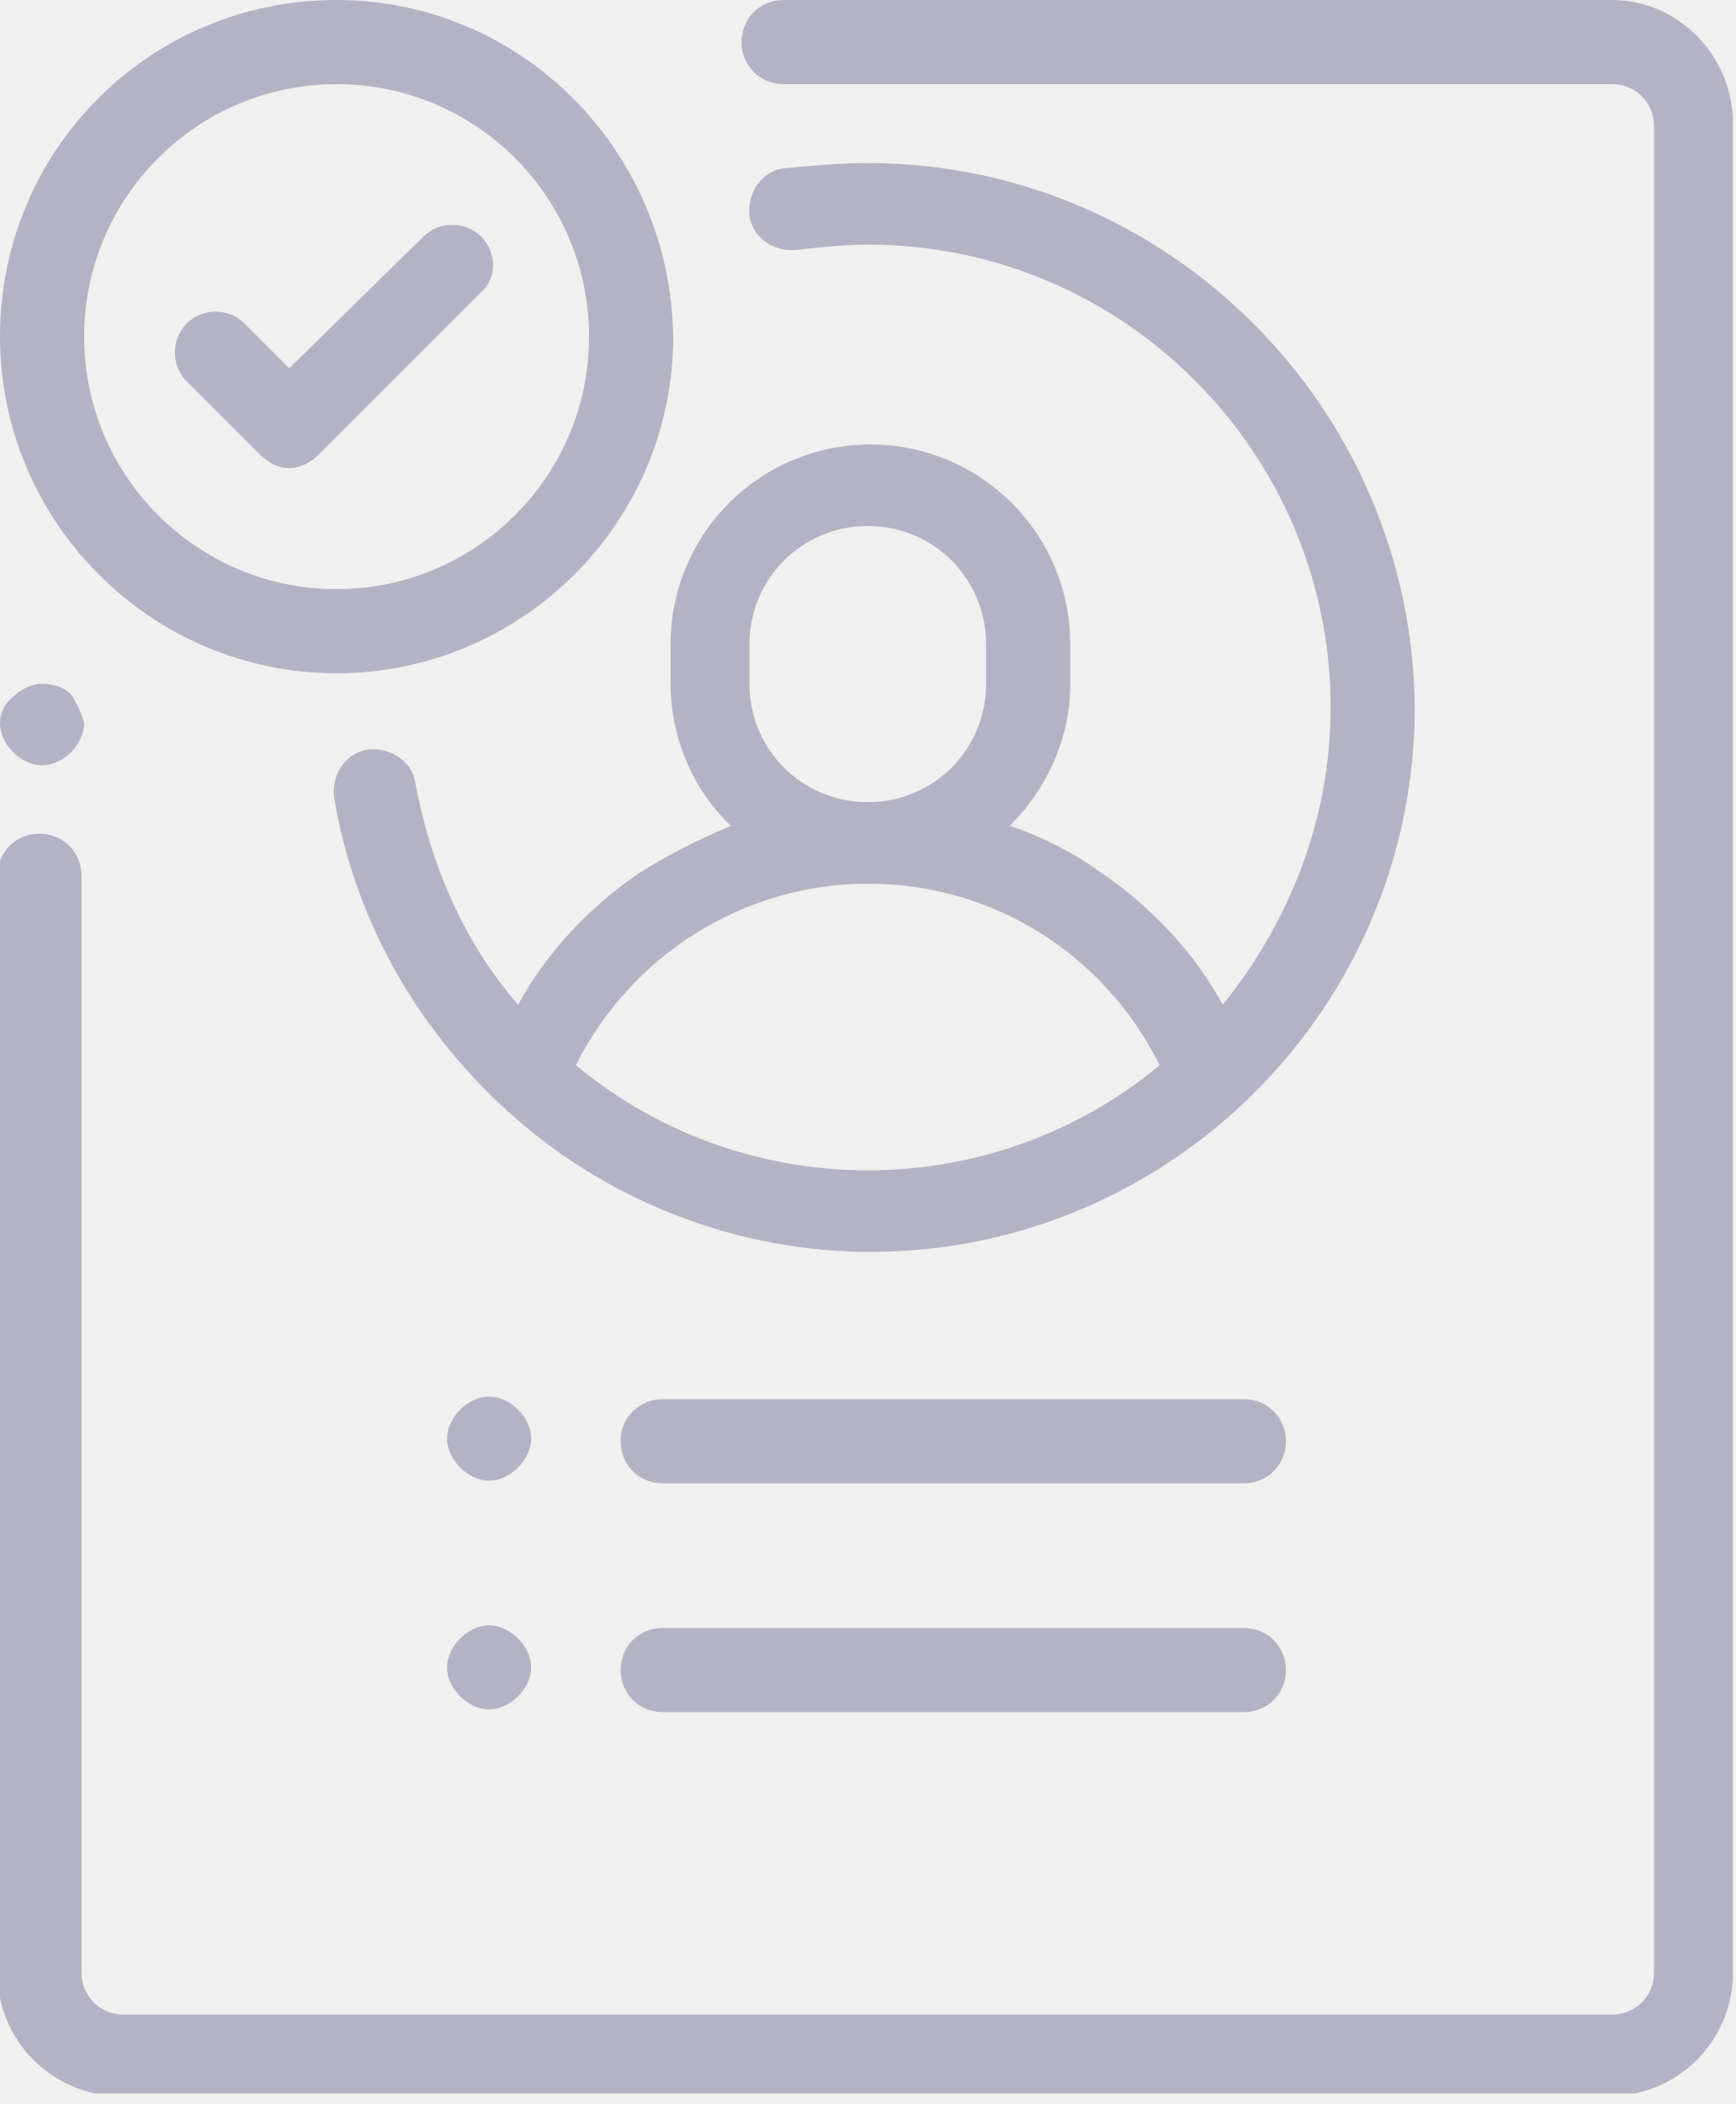
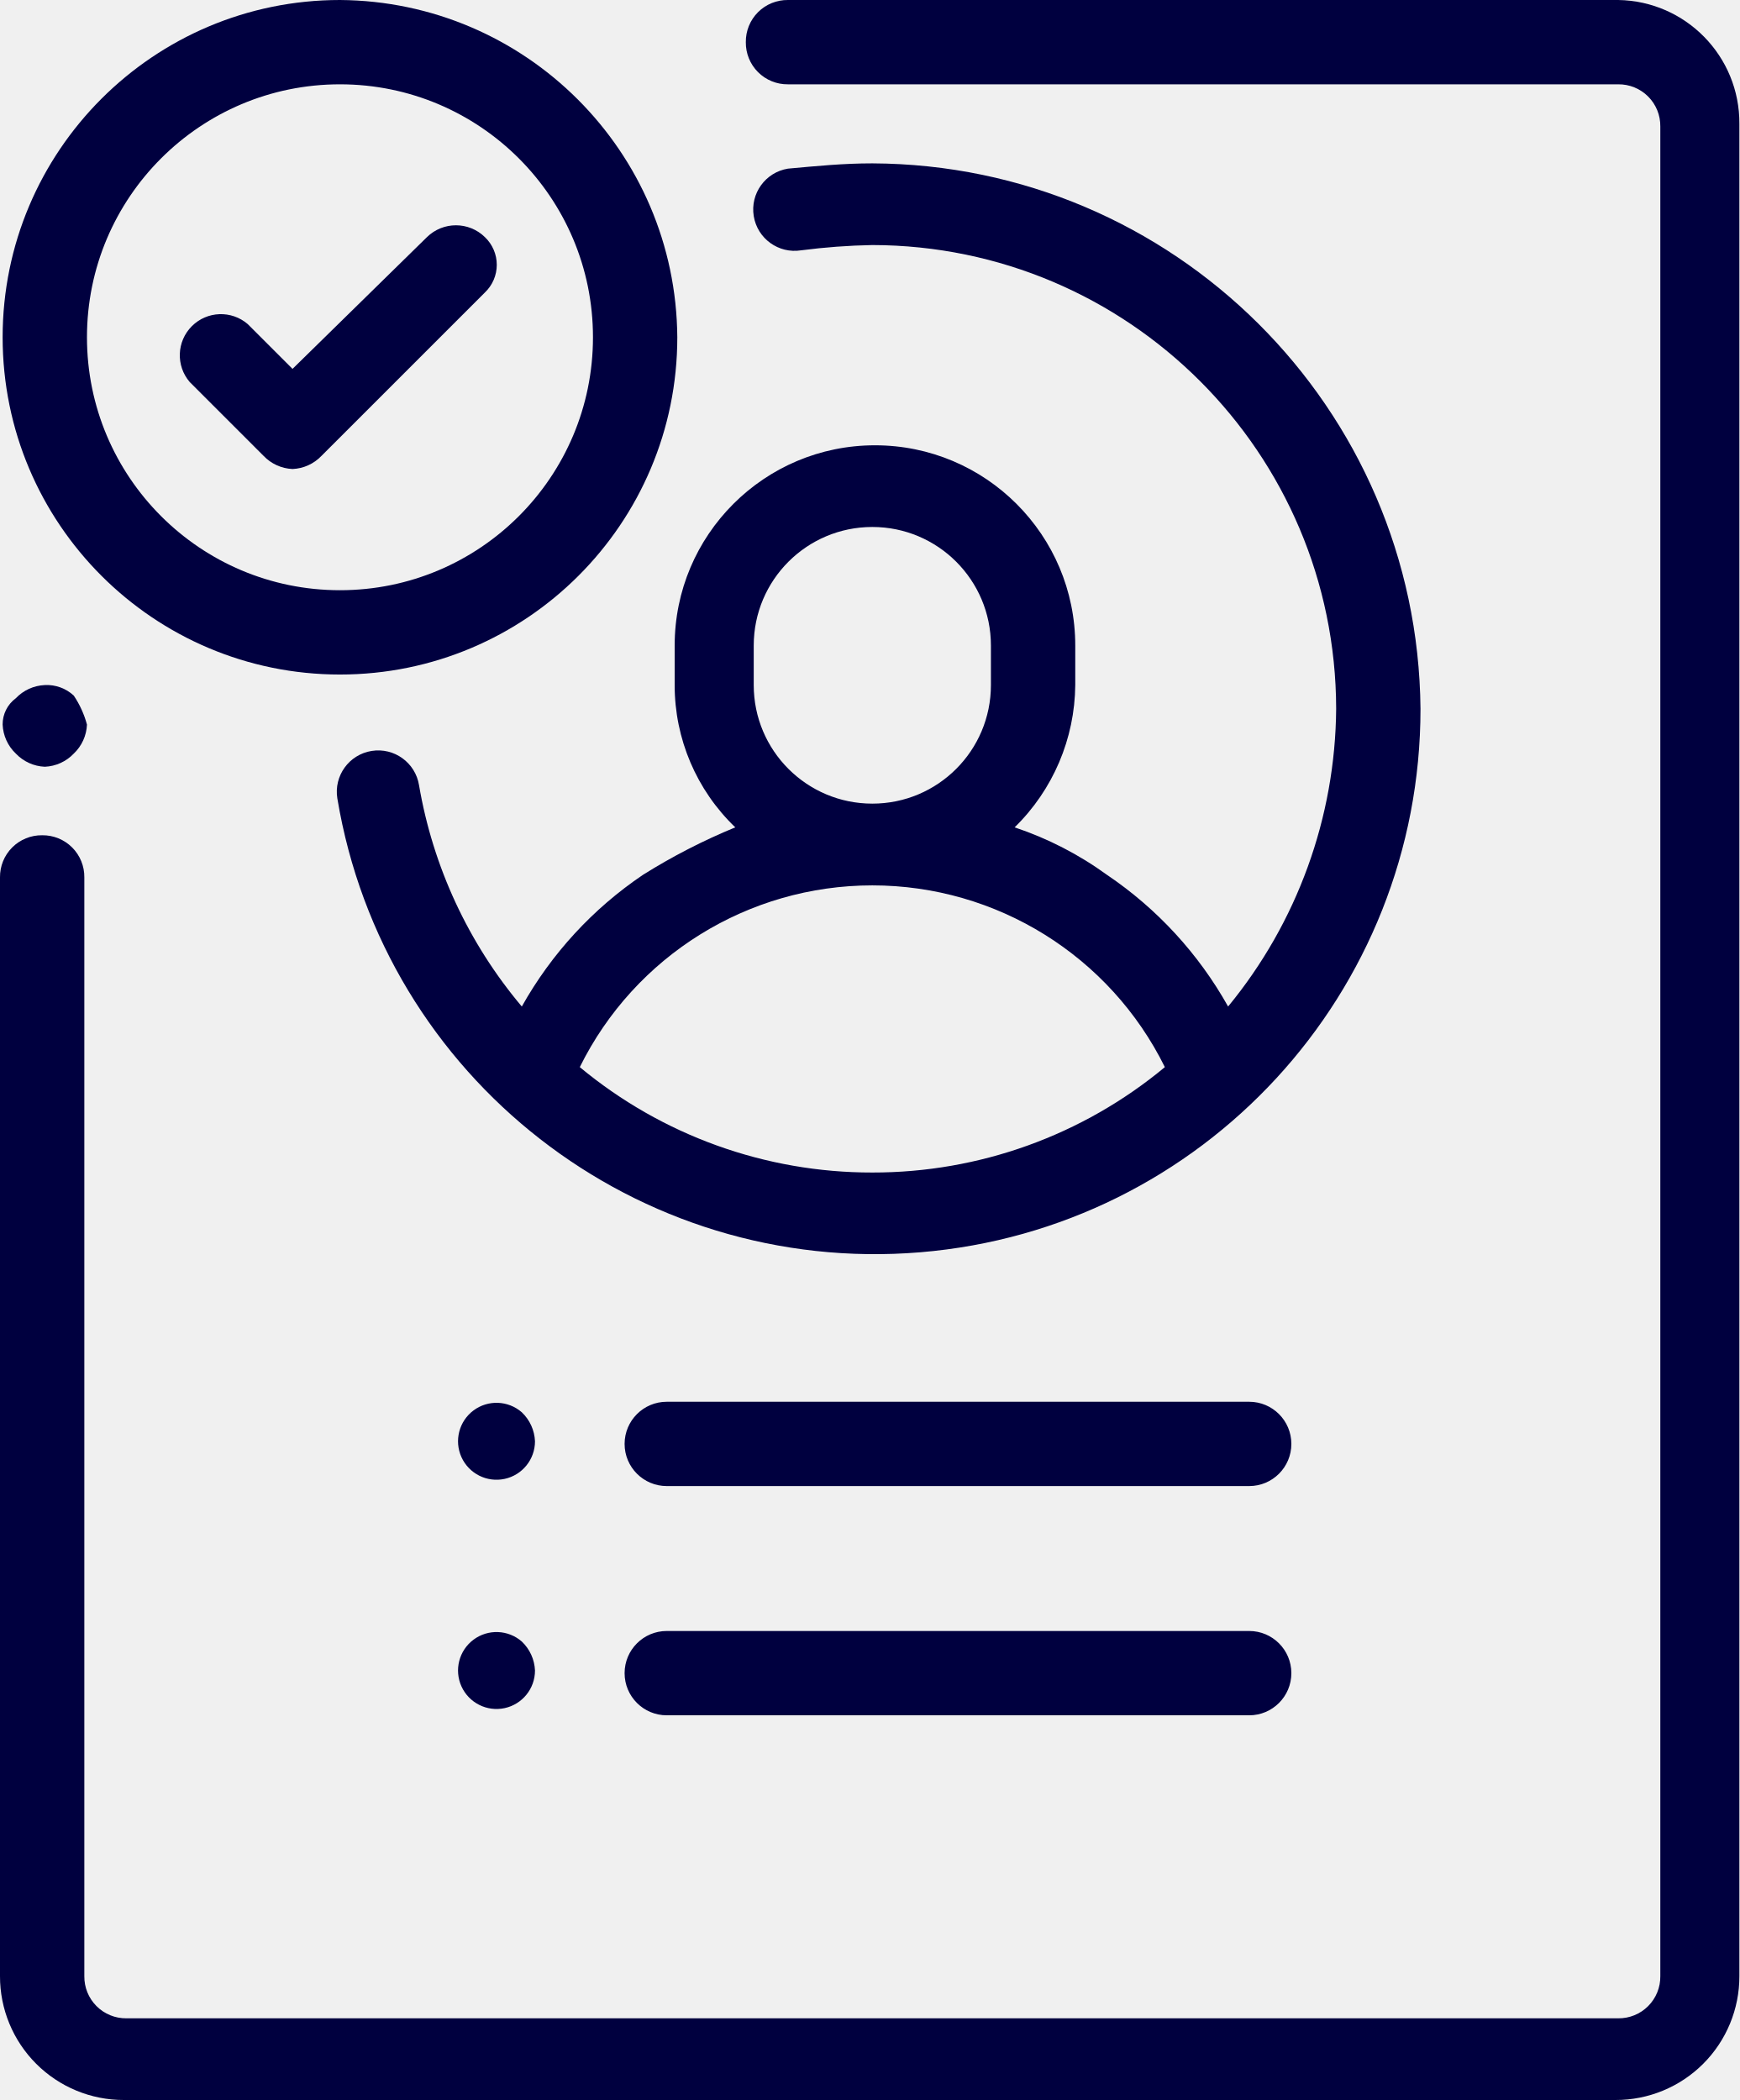
- <svg xmlns="http://www.w3.org/2000/svg" width="66" height="80" fill="none">
-   <g clip-path="url(#a)" fill="#B3B3C5">
-     <path d="M2.7 26.4c-.3-.3-.7-.4-1.1-.4-.4 0-.8.2-1.1.5-.3.2-.5.6-.5 1s.2.8.5 1.1c.3.3.7.5 1.1.5.4 0 .8-.2 1.1-.5.3-.3.5-.7.5-1.1-.1-.4-.3-.8-.5-1.1ZM61.3 0H29.8c-.9 0-1.6.7-1.6 1.6 0 .9.7 1.6 1.6 1.6h31.5c.9 0 1.6.7 1.6 1.6V75c0 .9-.7 1.6-1.6 1.6H4.7c-.9 0-1.6-.7-1.6-1.6V33.3c0-.9-.7-1.6-1.6-1.6-.9 0-1.6.7-1.6 1.6V75c0 2.6 2.1 4.7 4.7 4.7h56.6c2.6 0 4.7-2.1 4.7-4.7V4.7c0-2.6-2.1-4.7-4.6-4.7Z" />
-     <path d="M33 6.2c-1.1 0-2.1.1-3.2.2-.8.1-1.4.9-1.3 1.8.1.8.9 1.4 1.8 1.3.9-.1 1.8-.2 2.7-.2 9.7 0 17.6 7.9 17.6 17.6 0 4.3-1.6 8.2-4.1 11.3-1.1-2-2.7-3.7-4.6-5-1.1-.8-2.3-1.4-3.5-1.8 1.4-1.4 2.3-3.3 2.3-5.4v-1.5c0-4.2-3.4-7.6-7.6-7.6-4.2 0-7.6 3.4-7.6 7.6V26c0 2.1.9 4.1 2.3 5.4-1.2.5-2.4 1.1-3.5 1.8-1.9 1.3-3.5 3-4.6 5-2-2.3-3.3-5.2-3.9-8.4-.1-.8-.9-1.4-1.8-1.3-.8.1-1.4.9-1.3 1.8.8 4.8 3.3 9.1 7 12.3 3.7 3.2 8.5 5 13.4 5 11.4 0 20.7-9.3 20.7-20.7C53.7 15.5 44.4 6.2 33 6.2Zm-4.5 18.3c0-2.5 2-4.5 4.5-4.5s4.5 2 4.5 4.5V26c0 2.5-2 4.5-4.5 4.5s-4.5-2-4.5-4.5v-1.5Zm4.5 20c-4.2 0-8.1-1.5-11.1-4 2.1-4.2 6.4-6.9 11.1-6.9 4.8 0 9 2.7 11.1 6.9-3 2.5-6.9 4-11.1 4Zm14.3 17.4H25.2c-.9 0-1.6.7-1.6 1.6 0 .9.7 1.6 1.6 1.6h22.1c.9 0 1.6-.7 1.6-1.6 0-.9-.7-1.6-1.6-1.6Zm-27.6-8.3c-.3-.3-.7-.5-1.1-.5-.4 0-.8.2-1.1.5-.3.3-.5.7-.5 1.1 0 .4.2.8.5 1.1.3.3.7.5 1.1.5.4 0 .8-.2 1.1-.5.3-.3.5-.7.5-1.1 0-.4-.2-.8-.5-1.1Zm0 8.7c-.3-.3-.7-.5-1.1-.5-.4 0-.8.2-1.1.5-.3.3-.5.7-.5 1.1 0 .4.2.8.5 1.1.3.3.7.5 1.1.5.4 0 .8-.2 1.1-.5.3-.3.5-.7.5-1.1 0-.4-.2-.8-.5-1.1Zm27.6-9.1H25.2c-.9 0-1.6.7-1.6 1.6 0 .9.7 1.6 1.6 1.6h22.1c.9 0 1.6-.7 1.6-1.6 0-.9-.7-1.6-1.6-1.6ZM18.3 9c-.6-.6-1.6-.6-2.2 0L11 14l-1.7-1.7c-.6-.6-1.6-.6-2.2 0-.6.6-.6 1.6 0 2.2l2.8 2.8c.3.3.7.5 1.1.5.4 0 .8-.2 1.1-.5l6.2-6.2c.6-.5.6-1.5 0-2.1Z" />
-     <path d="M12.8 0C5.7 0 0 5.7 0 12.8c0 7 5.7 12.8 12.8 12.8 7 0 12.8-5.7 12.8-12.8C25.5 5.7 19.8 0 12.8 0Zm0 22.4c-5.3 0-9.6-4.3-9.6-9.6s4.3-9.6 9.6-9.6 9.6 4.3 9.6 9.6-4.3 9.6-9.6 9.6Z" />
+ <svg xmlns="http://www.w3.org/2000/svg" viewBox="0 0 66 79.7">
+   <defs>
+     <style>.cls-1{fill:#00003f}</style>
+   </defs>
+   <g id="Layer_2" data-name="Layer 2">
+     <g id="Layer_1-2" data-name="Layer 1">
+       <path d="M2.8 26.4a1.5 1.5 0 0 0-1.1-.4 1.61 1.61 0 0 0-1.1.5 1.23 1.23 0 0 0-.5 1 1.61 1.61 0 0 0 .5 1.1 1.61 1.61 0 0 0 1.1.5 1.61 1.61 0 0 0 1.1-.5 1.61 1.61 0 0 0 .5-1.1 3.7 3.7 0 0 0-.5-1.1ZM61.4 0H29.9a1.58 1.58 0 0 0-1.6 1.6 1.58 1.58 0 0 0 1.6 1.6h31.5A1.58 1.58 0 0 1 63 4.8V75a1.58 1.58 0 0 1-1.6 1.6H4.8A1.58 1.58 0 0 1 3.2 75V33.3a1.58 1.58 0 0 0-1.6-1.6A1.58 1.58 0 0 0 0 33.3V75a4.69 4.69 0 0 0 4.7 4.7h56.6A4.69 4.69 0 0 0 66 75V4.7A4.67 4.67 0 0 0 61.4 0Z" class="cls-1" />
+       <path d="M33.1 6.2c-1.1 0-2.1.1-3.2.2a1.57 1.57 0 0 0 .5 3.1 24.52 24.52 0 0 1 2.7-.2 17.63 17.63 0 0 1 17.6 17.6 18 18 0 0 1-4.1 11.3 14.68 14.68 0 0 0-4.6-5 12.93 12.93 0 0 0-3.5-1.8 7.64 7.64 0 0 0 2.3-5.4v-1.5a7.6 7.6 0 1 0-15.2 0V26a7.47 7.47 0 0 0 2.3 5.4 23.13 23.13 0 0 0-3.5 1.8 14.68 14.68 0 0 0-4.6 5 17.64 17.64 0 0 1-3.9-8.4 1.57 1.57 0 1 0-3.1.5 20.69 20.69 0 0 0 41.1-3.4A20.89 20.89 0 0 0 33.1 6.2Zm-4.5 18.3a4.5 4.5 0 0 1 9 0V26a4.5 4.5 0 0 1-9 0Zm4.5 20a17.33 17.33 0 0 1-11.1-4 12.38 12.38 0 0 1 22.2 0 17.33 17.33 0 0 1-11.1 4ZM47.4 61.9H25.3a1.6 1.6 0 0 0 0 3.2h22.1a1.6 1.6 0 1 0 0-3.2ZM19.8 53.6a1.46 1.46 0 1 0 .5 1.1 1.61 1.61 0 0 0-.5-1.1ZM19.8 62.3a1.46 1.46 0 1 0 .5 1.1 1.61 1.61 0 0 0-.5-1.1ZM47.4 53.2H25.3a1.6 1.6 0 0 0 0 3.2h22.1a1.6 1.6 0 1 0 0-3.2ZM18.4 9a1.57 1.57 0 0 0-2.2 0l-5.1 5-1.7-1.7a1.56 1.56 0 0 0-2.2 2.2l2.8 2.8a1.61 1.61 0 0 0 1.1.5 1.61 1.61 0 0 0 1.1-.5l6.2-6.2a1.45 1.45 0 0 0 0-2.1Z" class="cls-1" />
+       <path d="M12.9 0a12.8 12.8 0 1 0 12.8 12.8A12.89 12.89 0 0 0 12.9 0Zm0 22.4a9.6 9.6 0 1 1 9.6-9.6 9.6 9.6 0 0 1-9.6 9.6Z" class="cls-1" />
+     </g>
  </g>
-   <defs>
-     <clipPath id="a">
-       <path fill="#fff" d="M0 0h65.9v79.6H0z" />
-     </clipPath>
-   </defs>
</svg>
